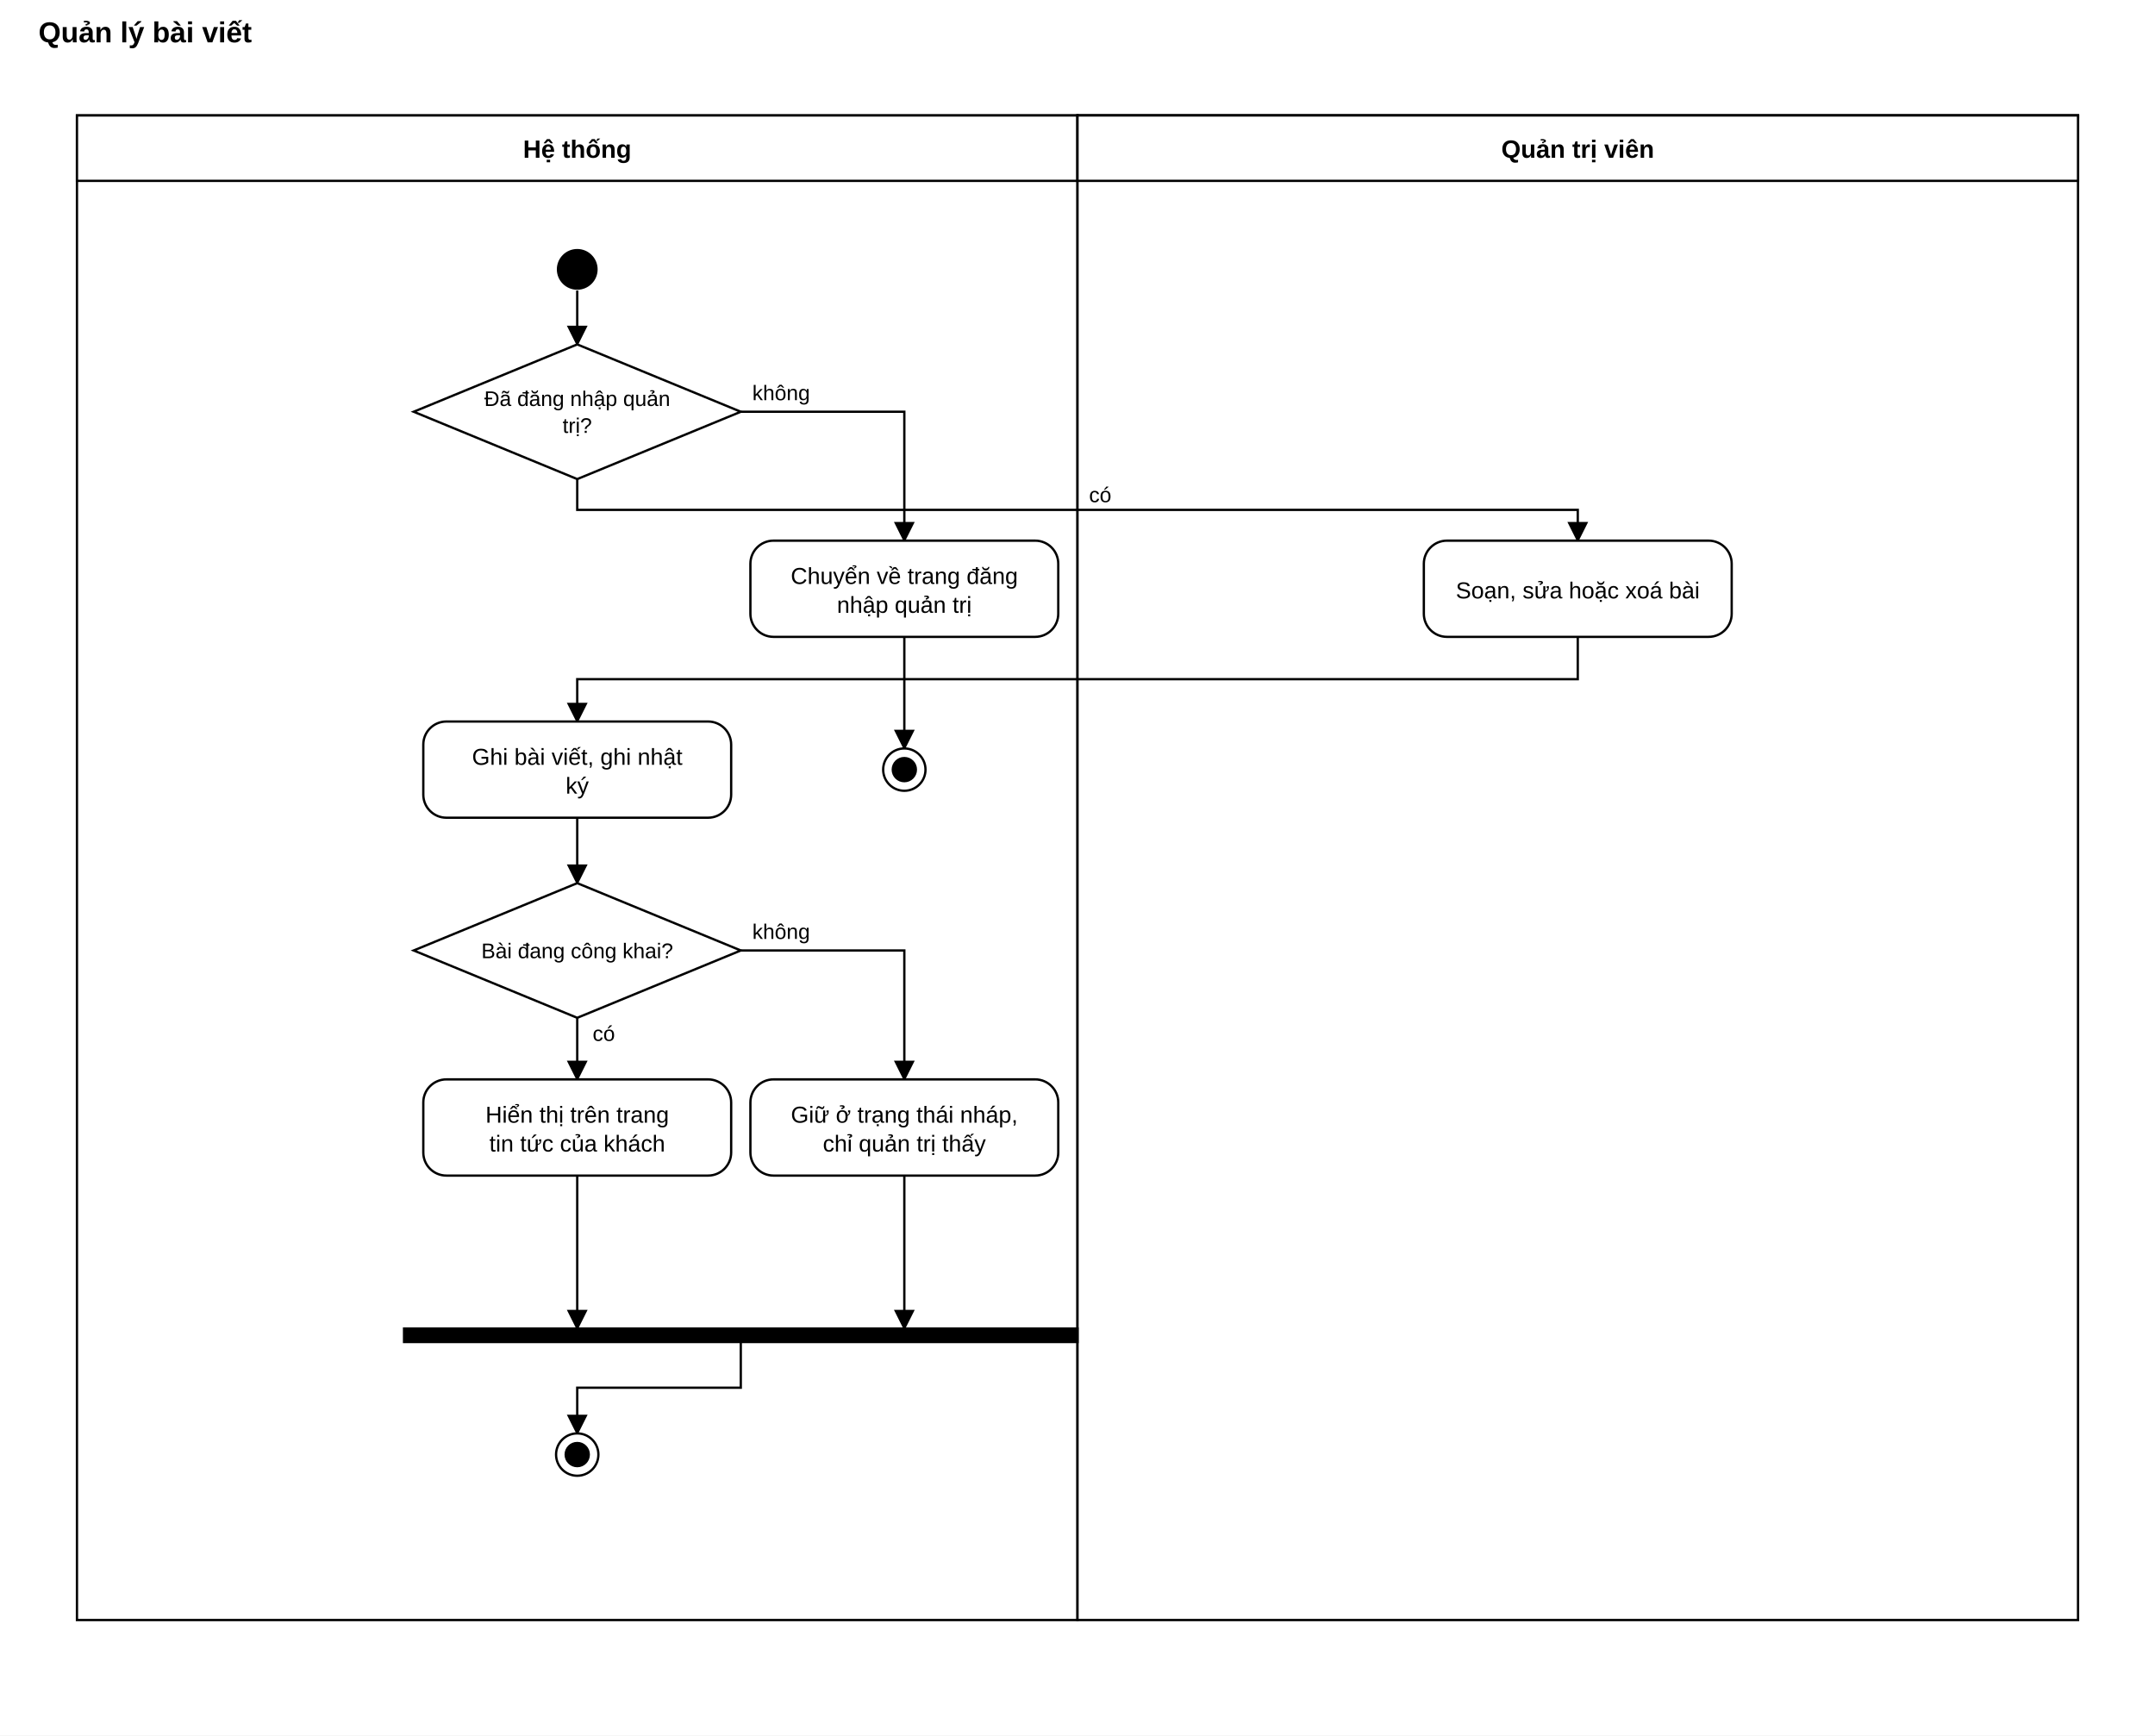
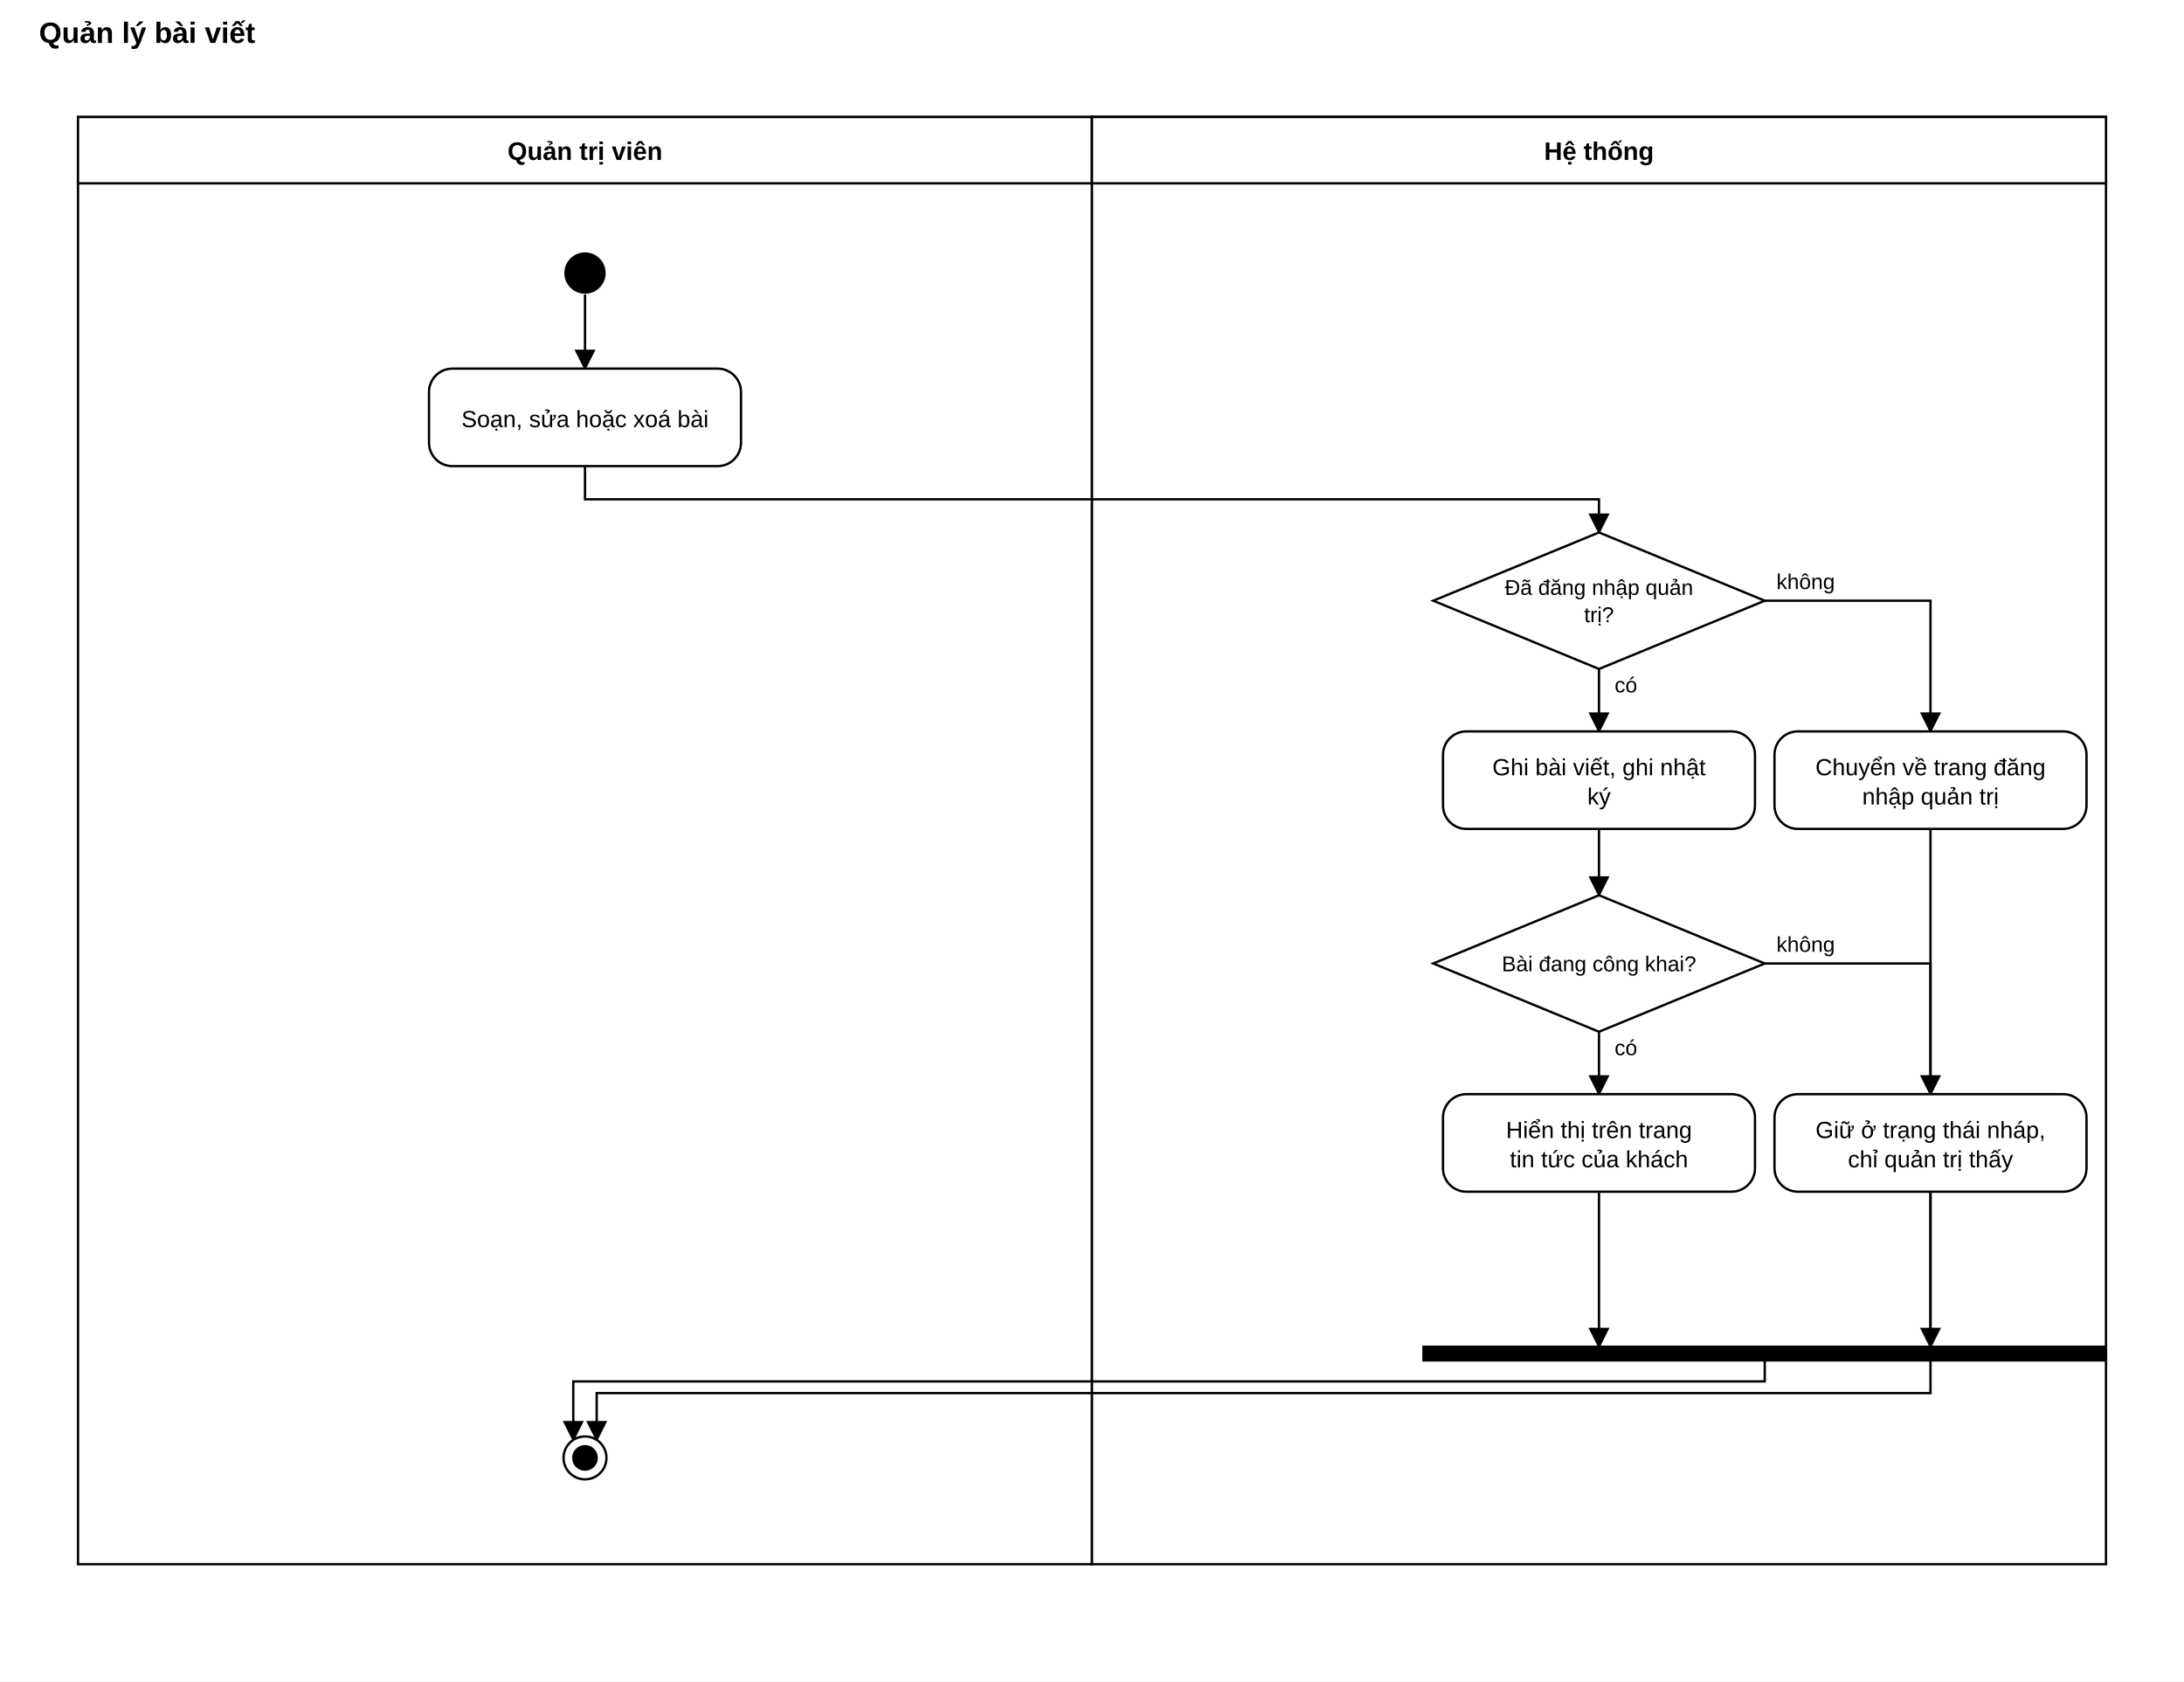
- <svg xmlns="http://www.w3.org/2000/svg" width="1120" height="902" viewBox="0 0 1120 902">
+ <svg xmlns="http://www.w3.org/2000/svg" width="1120" height="862" viewBox="0 0 1120 862">
  <defs>
    <marker id="dac" viewBox="0 0 10 10" refX="9" refY="5" markerWidth="9" markerHeight="9" orient="auto">
      <path d="M0,0 L10,5 L0,10 z" fill="#000" />
    </marker>
    <marker id="ho" viewBox="0 0 12 12" refX="11" refY="6" markerWidth="11" markerHeight="11" orient="auto">
      <path d="M1,1 L11,6 L1,11" fill="none" stroke="#000" stroke-width="1.2" />
    </marker>
  </defs>
  <rect width="100%" height="100%" fill="#fff" />
  <text x="20" y="22" font-family="Arial, Helvetica, sans-serif" font-size="15" text-anchor="start" font-weight="bold" fill="#000">Quản lý bài viết</text>
  <rect x="560" y="60" width="520" height="1" rx="0" fill="#fff" stroke="#000" stroke-width="1.2" />
-   <rect x="40" y="60" width="520" height="782" rx="0" fill="#fff" stroke="#000" stroke-width="1.2" />
+   <rect x="40" y="60" width="520" height="742" rx="0" fill="#fff" stroke="#000" stroke-width="1.2" />
  <rect x="40" y="60" width="520" height="34" rx="0" fill="#fff" stroke="#000" stroke-width="1.2" />
-   <text x="300.0" y="82" font-family="Arial, Helvetica, sans-serif" font-size="13" text-anchor="middle" font-weight="bold" fill="#000">Hệ thống</text>
-   <rect x="560" y="60" width="520" height="782" rx="0" fill="#fff" stroke="#000" stroke-width="1.2" />
+   <text x="300.0" y="82" font-family="Arial, Helvetica, sans-serif" font-size="13" text-anchor="middle" font-weight="bold" fill="#000">Quản trị viên</text>
+   <rect x="560" y="60" width="520" height="742" rx="0" fill="#fff" stroke="#000" stroke-width="1.2" />
  <rect x="560" y="60" width="520" height="34" rx="0" fill="#fff" stroke="#000" stroke-width="1.2" />
-   <text x="820.0" y="82" font-family="Arial, Helvetica, sans-serif" font-size="13" text-anchor="middle" font-weight="bold" fill="#000">Quản trị viên</text>
-   <line x1="300" y1="151.0" x2="300" y2="179.0" stroke="#000" stroke-width="1.2" marker-end="url(#dac)" />
-   <path d="M 300 249.0 V 265.0 H 820 V 281.0" fill="none" stroke="#000" stroke-width="1.2" marker-end="url(#dac)" />
-   <text x="566.0" y="261.0" font-family="Arial, Helvetica, sans-serif" font-size="11" text-anchor="start" font-weight="normal" fill="#000">có</text>
-   <path d="M 820 331.0 V 353.0 H 300 V 375.0" fill="none" stroke="#000" stroke-width="1.2" marker-end="url(#dac)" />
-   <line x1="300" y1="425.0" x2="300" y2="459.0" stroke="#000" stroke-width="1.2" marker-end="url(#dac)" />
-   <line x1="300" y1="529.0" x2="300" y2="561.0" stroke="#000" stroke-width="1.2" marker-end="url(#dac)" />
-   <text x="308" y="541.0" font-family="Arial, Helvetica, sans-serif" font-size="11" text-anchor="start" font-weight="normal" fill="#000">có</text>
-   <path d="M 385.0 494 H 470 V 561.0" fill="none" stroke="#000" stroke-width="1.2" marker-end="url(#dac)" />
-   <text x="391.0" y="488" font-family="Arial, Helvetica, sans-serif" font-size="11" text-anchor="start" font-weight="normal" fill="#000">không</text>
-   <line x1="300" y1="611.0" x2="300" y2="690.5" stroke="#000" stroke-width="1.2" marker-end="url(#dac)" />
-   <line x1="470" y1="611.0" x2="470" y2="690.5" stroke="#000" stroke-width="1.2" marker-end="url(#dac)" />
-   <path d="M 385.0 697.5 V 721.25 H 300 V 745.0" fill="none" stroke="#000" stroke-width="1.2" marker-end="url(#dac)" />
-   <path d="M 385.0 214 H 470 V 281.0" fill="none" stroke="#000" stroke-width="1.2" marker-end="url(#dac)" />
-   <text x="391.0" y="208" font-family="Arial, Helvetica, sans-serif" font-size="11" text-anchor="start" font-weight="normal" fill="#000">không</text>
-   <line x1="470" y1="331.0" x2="470" y2="389.0" stroke="#000" stroke-width="1.2" marker-end="url(#dac)" />
+   <text x="820.0" y="82" font-family="Arial, Helvetica, sans-serif" font-size="13" text-anchor="middle" font-weight="bold" fill="#000">Hệ thống</text>
+   <line x1="300" y1="151.0" x2="300" y2="189.0" stroke="#000" stroke-width="1.2" marker-end="url(#dac)" />
+   <path d="M 300 239.0 V 256.0 H 820 V 273.0" fill="none" stroke="#000" stroke-width="1.2" marker-end="url(#dac)" />
+   <line x1="820" y1="343.0" x2="820" y2="375.0" stroke="#000" stroke-width="1.2" marker-end="url(#dac)" />
+   <text x="828" y="355.0" font-family="Arial, Helvetica, sans-serif" font-size="11" text-anchor="start" font-weight="normal" fill="#000">có</text>
+   <line x1="820" y1="425.0" x2="820" y2="459.0" stroke="#000" stroke-width="1.2" marker-end="url(#dac)" />
+   <line x1="820" y1="529.0" x2="820" y2="561.0" stroke="#000" stroke-width="1.2" marker-end="url(#dac)" />
+   <text x="828" y="541.0" font-family="Arial, Helvetica, sans-serif" font-size="11" text-anchor="start" font-weight="normal" fill="#000">có</text>
+   <path d="M 905.0 494 H 990 V 561.0" fill="none" stroke="#000" stroke-width="1.2" marker-end="url(#dac)" />
+   <text x="911.0" y="488" font-family="Arial, Helvetica, sans-serif" font-size="11" text-anchor="start" font-weight="normal" fill="#000">không</text>
+   <line x1="820" y1="611.0" x2="820" y2="690.5" stroke="#000" stroke-width="1.2" marker-end="url(#dac)" />
+   <line x1="990" y1="611.0" x2="990" y2="690.5" stroke="#000" stroke-width="1.2" marker-end="url(#dac)" />
+   <path d="M 905.0 308 H 990 V 375.0" fill="none" stroke="#000" stroke-width="1.2" marker-end="url(#dac)" />
+   <text x="911.0" y="302" font-family="Arial, Helvetica, sans-serif" font-size="11" text-anchor="start" font-weight="normal" fill="#000">không</text>
+   <path d="M 905.0 697.5 V 708.28 H 294.0 V 738.28" fill="none" stroke="#000" stroke-width="1.2" marker-end="url(#dac)" />
+   <path d="M 990 425.0 V 714.28 H 306.0 V 738.28" fill="none" stroke="#000" stroke-width="1.2" marker-end="url(#dac)" />
  <circle cx="300" cy="140" r="10" fill="#000" stroke="#000" stroke-width="1.2" />
-   <path d="M 300 179.0 L 385.0 214 L 300 249.0 L 215.0 214 Z" fill="#fff" stroke="#000" stroke-width="1.2" />
-   <text x="300" y="211" font-family="Arial, Helvetica, sans-serif" font-size="11" text-anchor="middle" font-weight="normal" fill="#000">Đã đăng nhập quản</text>
-   <text x="300" y="225" font-family="Arial, Helvetica, sans-serif" font-size="11" text-anchor="middle" font-weight="normal" fill="#000">trị?</text>
-   <rect x="740.0" y="281.0" width="160" height="50" rx="12" fill="#fff" stroke="#000" stroke-width="1.2" />
-   <text x="820" y="311.0" font-family="Arial, Helvetica, sans-serif" font-size="12" text-anchor="middle" font-weight="normal" fill="#000">Soạn, sửa hoặc xoá bài</text>
-   <rect x="220.0" y="375.0" width="160" height="50" rx="12" fill="#fff" stroke="#000" stroke-width="1.2" />
-   <text x="300" y="397.5" font-family="Arial, Helvetica, sans-serif" font-size="12" text-anchor="middle" font-weight="normal" fill="#000">Ghi bài viết, ghi nhật</text>
-   <text x="300" y="412.5" font-family="Arial, Helvetica, sans-serif" font-size="12" text-anchor="middle" font-weight="normal" fill="#000">ký</text>
-   <path d="M 300 459.0 L 385.0 494 L 300 529.0 L 215.0 494 Z" fill="#fff" stroke="#000" stroke-width="1.2" />
-   <text x="300" y="498" font-family="Arial, Helvetica, sans-serif" font-size="11" text-anchor="middle" font-weight="normal" fill="#000">Bài đang công khai?</text>
-   <rect x="220.0" y="561.0" width="160" height="50" rx="12" fill="#fff" stroke="#000" stroke-width="1.2" />
-   <text x="300" y="583.5" font-family="Arial, Helvetica, sans-serif" font-size="12" text-anchor="middle" font-weight="normal" fill="#000">Hiển thị trên trang</text>
-   <text x="300" y="598.5" font-family="Arial, Helvetica, sans-serif" font-size="12" text-anchor="middle" font-weight="normal" fill="#000">tin tức của khách</text>
-   <rect x="390.0" y="561.0" width="160" height="50" rx="12" fill="#fff" stroke="#000" stroke-width="1.2" />
-   <text x="470" y="583.5" font-family="Arial, Helvetica, sans-serif" font-size="12" text-anchor="middle" font-weight="normal" fill="#000">Giữ ở trạng thái nháp,</text>
-   <text x="470" y="598.5" font-family="Arial, Helvetica, sans-serif" font-size="12" text-anchor="middle" font-weight="normal" fill="#000">chỉ quản trị thấy</text>
-   <rect x="210.0" y="690.5" width="350" height="7" rx="0" fill="#000" stroke="#000" stroke-width="1.2" />
-   <circle cx="300" cy="756" r="11" fill="#fff" stroke="#000" stroke-width="1.2" />
-   <circle cx="300" cy="756" r="6" fill="#000" stroke="#000" stroke-width="1.2" />
-   <rect x="390.0" y="281.0" width="160" height="50" rx="12" fill="#fff" stroke="#000" stroke-width="1.2" />
-   <text x="470" y="303.5" font-family="Arial, Helvetica, sans-serif" font-size="12" text-anchor="middle" font-weight="normal" fill="#000">Chuyển về trang đăng</text>
-   <text x="470" y="318.5" font-family="Arial, Helvetica, sans-serif" font-size="12" text-anchor="middle" font-weight="normal" fill="#000">nhập quản trị</text>
-   <circle cx="470" cy="400" r="11" fill="#fff" stroke="#000" stroke-width="1.2" />
-   <circle cx="470" cy="400" r="6" fill="#000" stroke="#000" stroke-width="1.2" />
+   <rect x="220.0" y="189.0" width="160" height="50" rx="12" fill="#fff" stroke="#000" stroke-width="1.2" />
+   <text x="300" y="219.0" font-family="Arial, Helvetica, sans-serif" font-size="12" text-anchor="middle" font-weight="normal" fill="#000">Soạn, sửa hoặc xoá bài</text>
+   <path d="M 820 273.0 L 905.0 308 L 820 343.0 L 735.0 308 Z" fill="#fff" stroke="#000" stroke-width="1.2" />
+   <text x="820" y="305" font-family="Arial, Helvetica, sans-serif" font-size="11" text-anchor="middle" font-weight="normal" fill="#000">Đã đăng nhập quản</text>
+   <text x="820" y="319" font-family="Arial, Helvetica, sans-serif" font-size="11" text-anchor="middle" font-weight="normal" fill="#000">trị?</text>
+   <rect x="740.0" y="375.0" width="160" height="50" rx="12" fill="#fff" stroke="#000" stroke-width="1.2" />
+   <text x="820" y="397.5" font-family="Arial, Helvetica, sans-serif" font-size="12" text-anchor="middle" font-weight="normal" fill="#000">Ghi bài viết, ghi nhật</text>
+   <text x="820" y="412.5" font-family="Arial, Helvetica, sans-serif" font-size="12" text-anchor="middle" font-weight="normal" fill="#000">ký</text>
+   <path d="M 820 459.0 L 905.0 494 L 820 529.0 L 735.0 494 Z" fill="#fff" stroke="#000" stroke-width="1.2" />
+   <text x="820" y="498" font-family="Arial, Helvetica, sans-serif" font-size="11" text-anchor="middle" font-weight="normal" fill="#000">Bài đang công khai?</text>
+   <rect x="740.0" y="561.0" width="160" height="50" rx="12" fill="#fff" stroke="#000" stroke-width="1.2" />
+   <text x="820" y="583.5" font-family="Arial, Helvetica, sans-serif" font-size="12" text-anchor="middle" font-weight="normal" fill="#000">Hiển thị trên trang</text>
+   <text x="820" y="598.5" font-family="Arial, Helvetica, sans-serif" font-size="12" text-anchor="middle" font-weight="normal" fill="#000">tin tức của khách</text>
+   <rect x="910.0" y="561.0" width="160" height="50" rx="12" fill="#fff" stroke="#000" stroke-width="1.2" />
+   <text x="990" y="583.5" font-family="Arial, Helvetica, sans-serif" font-size="12" text-anchor="middle" font-weight="normal" fill="#000">Giữ ở trạng thái nháp,</text>
+   <text x="990" y="598.5" font-family="Arial, Helvetica, sans-serif" font-size="12" text-anchor="middle" font-weight="normal" fill="#000">chỉ quản trị thấy</text>
+   <rect x="730.0" y="690.5" width="350" height="7" rx="0" fill="#000" stroke="#000" stroke-width="1.2" />
+   <rect x="910.0" y="375.0" width="160" height="50" rx="12" fill="#fff" stroke="#000" stroke-width="1.2" />
+   <text x="990" y="397.5" font-family="Arial, Helvetica, sans-serif" font-size="12" text-anchor="middle" font-weight="normal" fill="#000">Chuyển về trang đăng</text>
+   <text x="990" y="412.5" font-family="Arial, Helvetica, sans-serif" font-size="12" text-anchor="middle" font-weight="normal" fill="#000">nhập quản trị</text>
+   <circle cx="300" cy="747.5" r="11" fill="#fff" stroke="#000" stroke-width="1.2" />
+   <circle cx="300" cy="747.5" r="6" fill="#000" stroke="#000" stroke-width="1.2" />
</svg>
